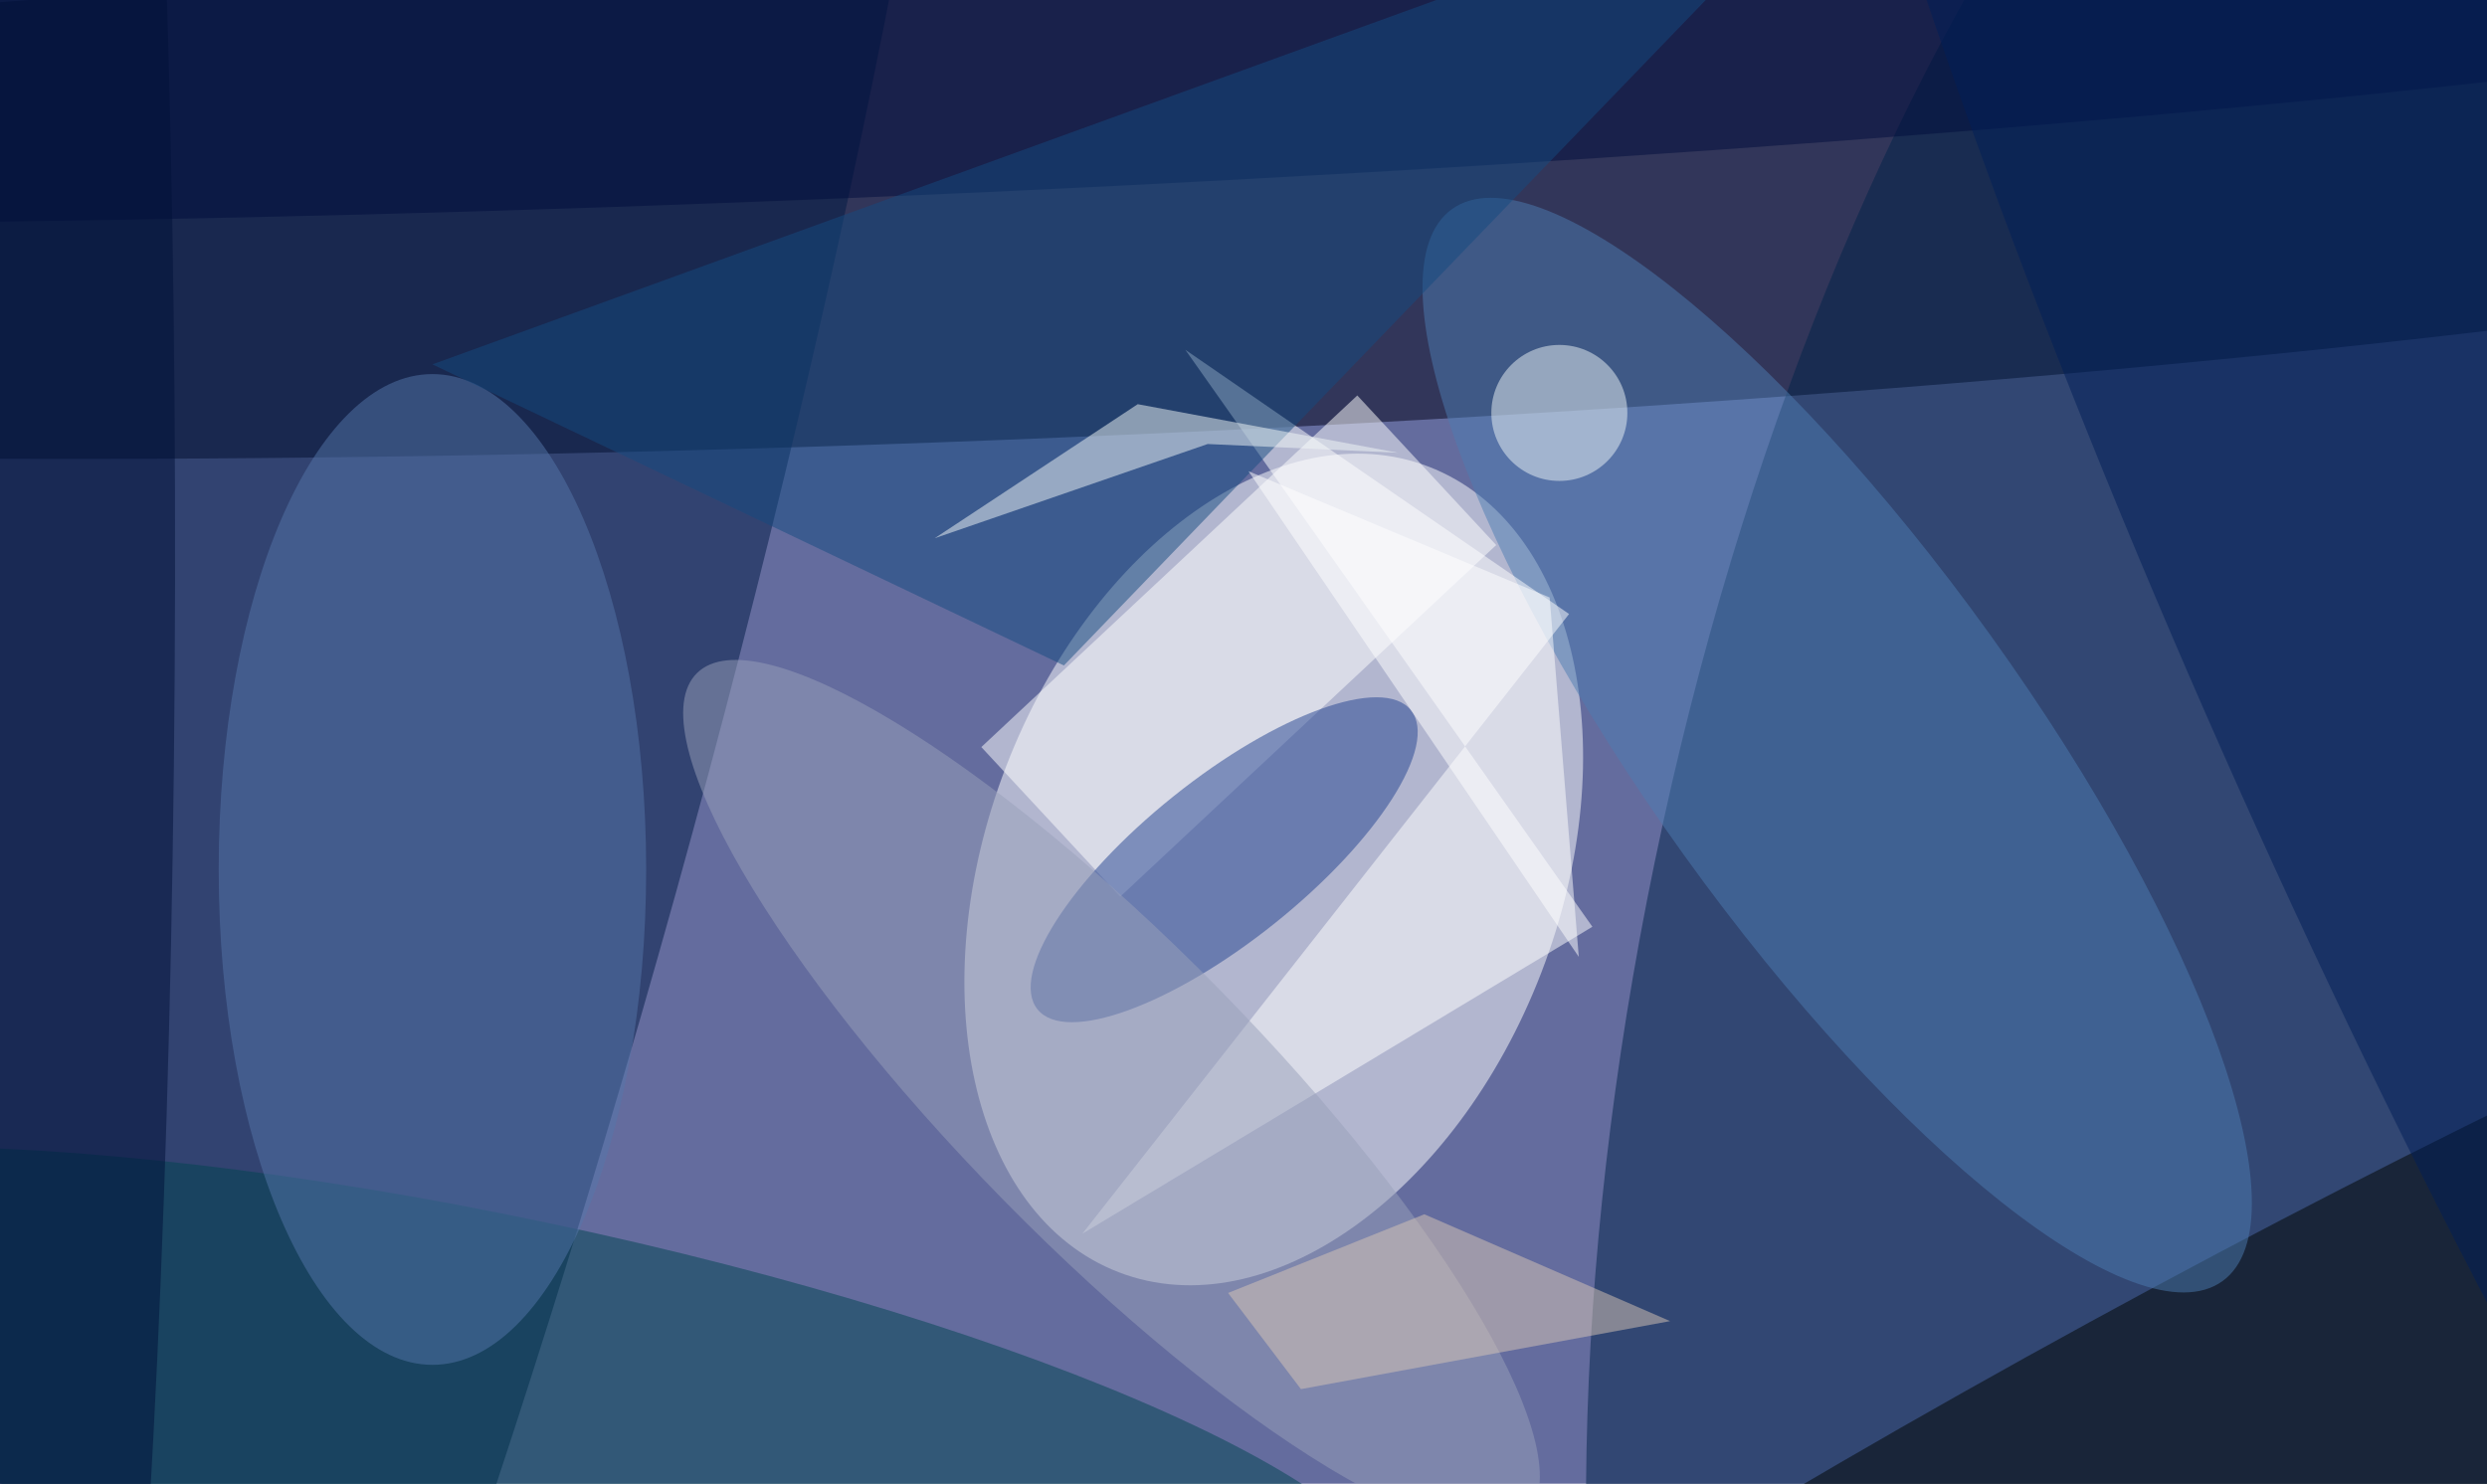
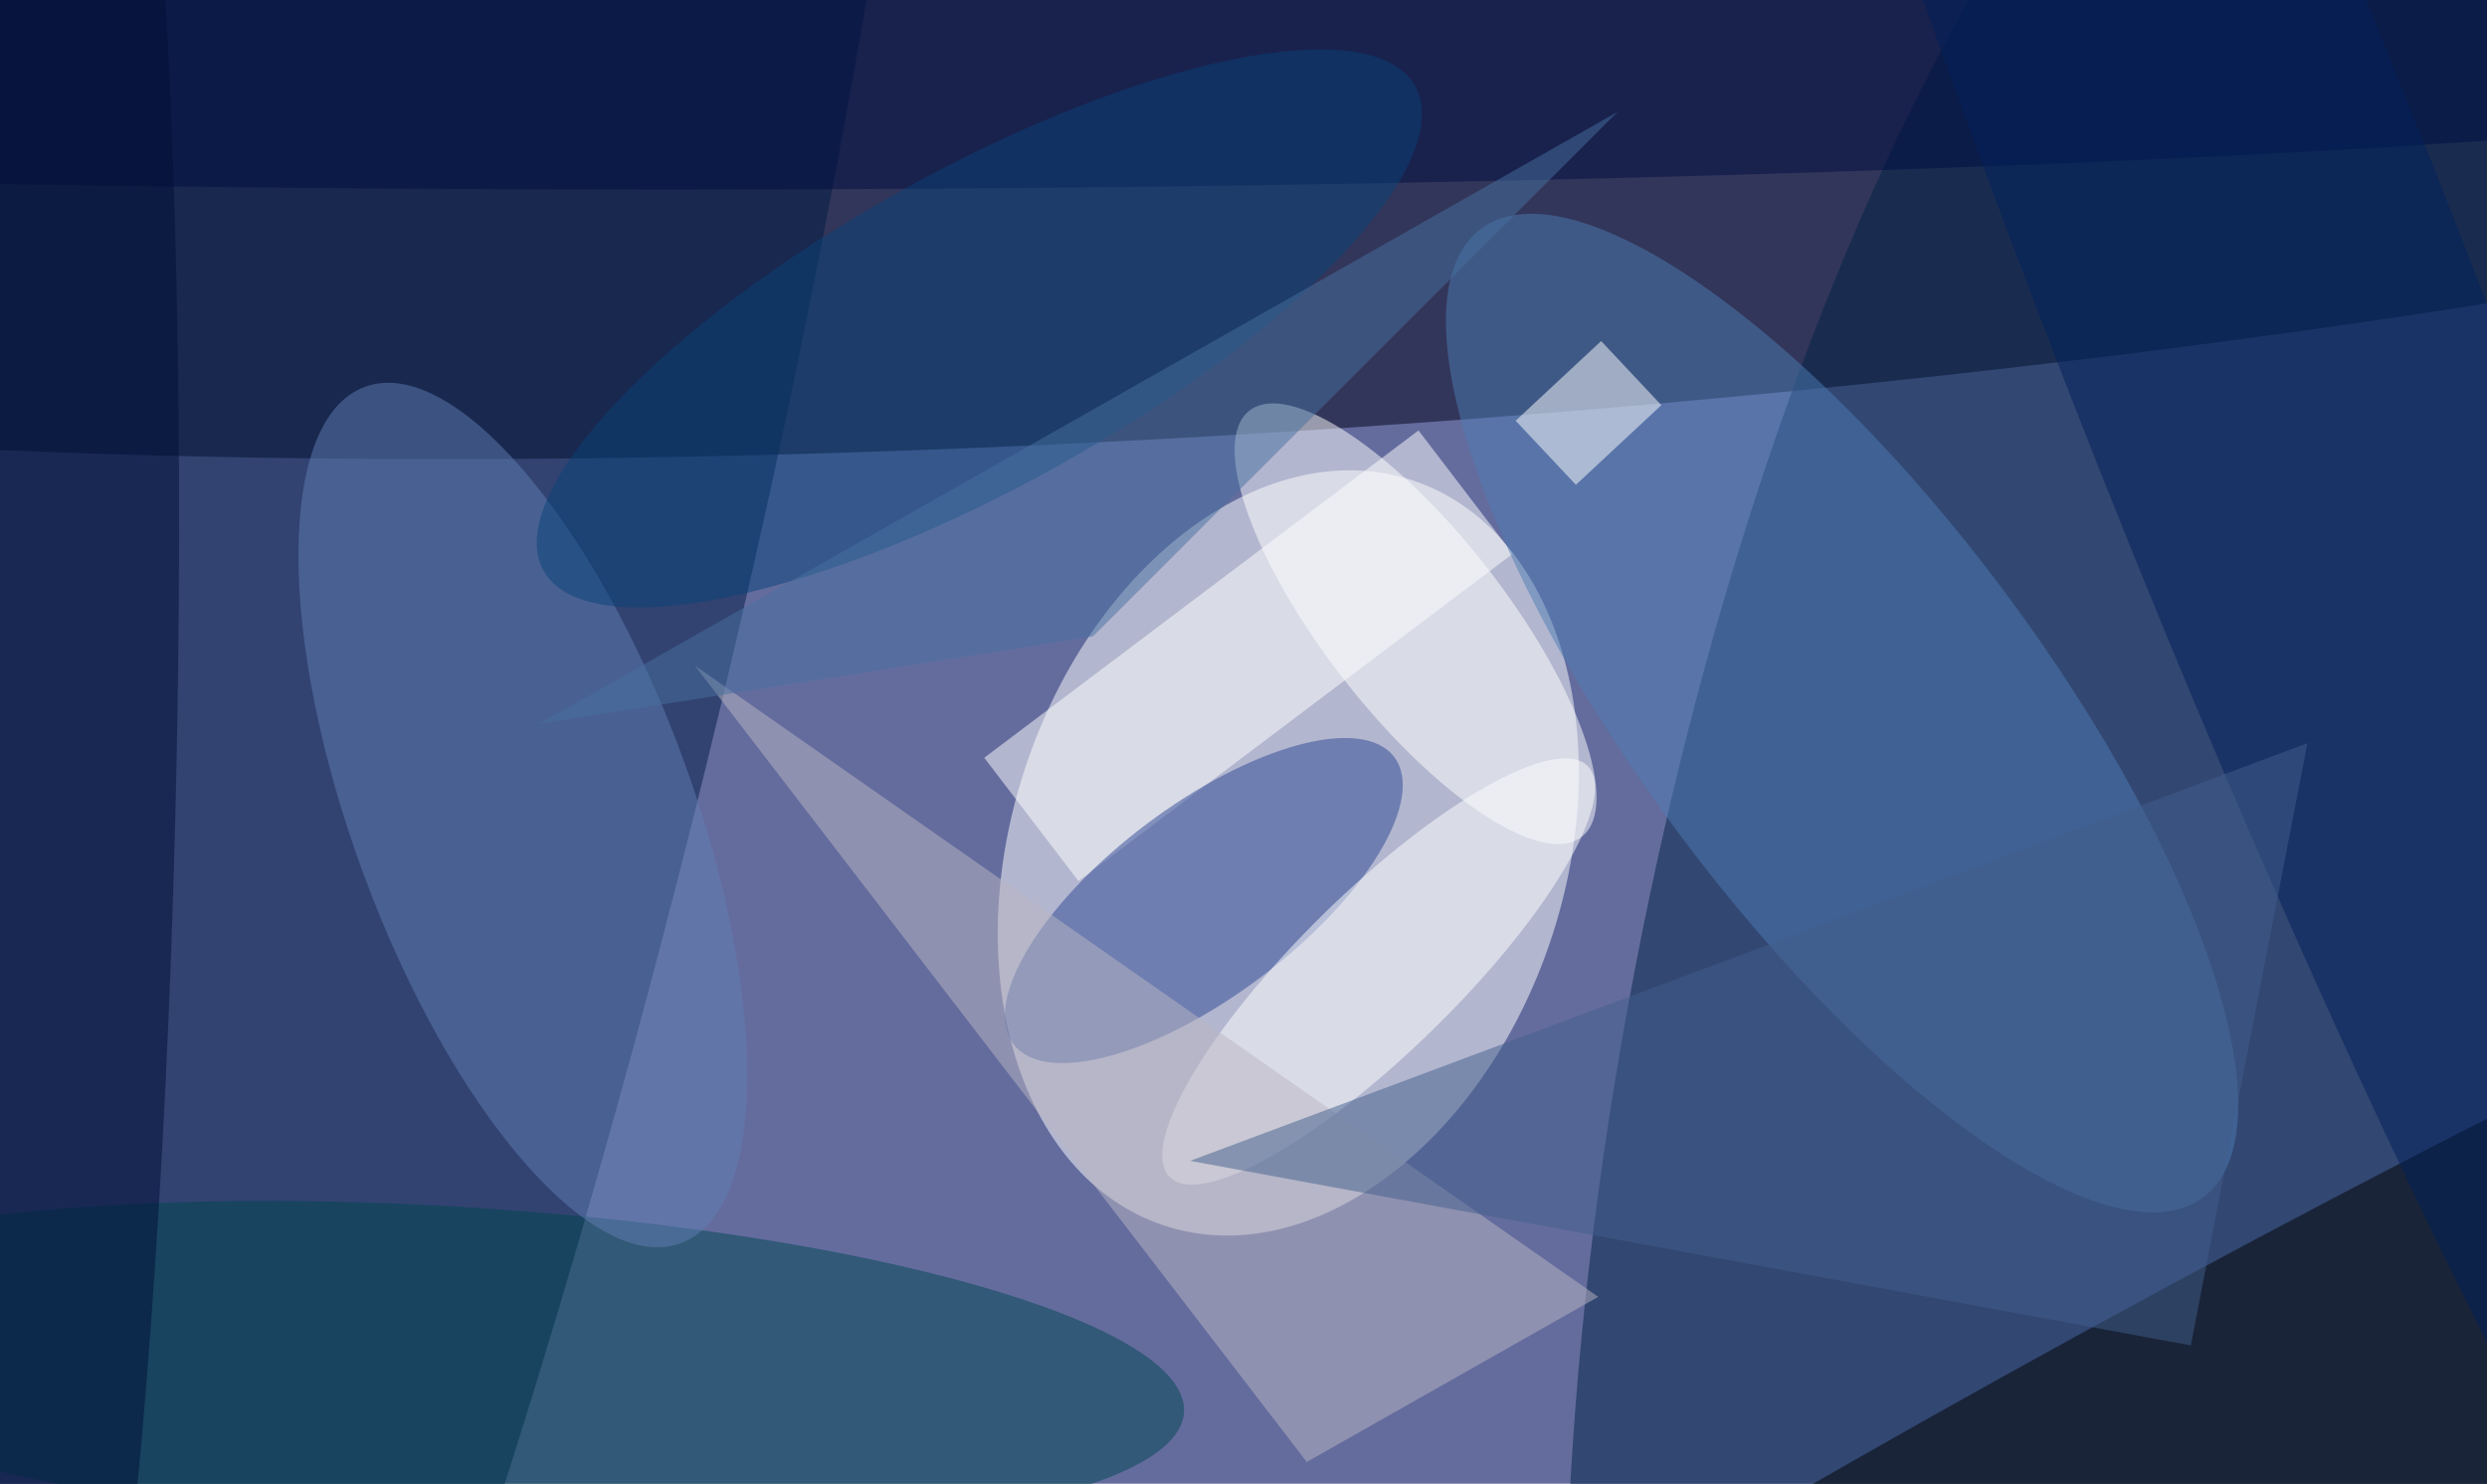
<svg xmlns="http://www.w3.org/2000/svg" width="300" height="179">
  <rect width="100%" height="100%" fill="#646c9e" />
  <g fill-opacity=".5" transform="translate(.6 .6)scale(1.17188)">
-     <circle r="1" fill="#000017" transform="rotate(87.9 37 58.9)scale(25.30341 255)" />
-     <circle r="1" fill="#fff" transform="matrix(-15.96 41.4651 -27.54945 -10.60383 130.6 89)" />
-     <circle r="1" fill="#002248" transform="matrix(-67.04045 -14.6381 33.48753 -153.3681 237.7 98.9)" />
-     <circle r="1" fill="#001a44" transform="rotate(16.1 -311.3 114)scale(47.93991 254.6974)" />
-     <circle r="1" fill="#000400" transform="matrix(8.9721 16.41729 -128.2971 70.11478 223.6 152)" />
-     <circle r="1" fill="#4c7cb2" transform="matrix(15.7654 -11.3286 39.65396 55.18432 188.6 76.2)" />
-     <circle r="1" fill="#004450" transform="matrix(-91.95275 -19.37748 4.22041 -20.0273 51.6 145.4)" />
-     <path fill="#fff" d="m139.2 40.2 14.3 15.4-38.7 36.2-14.3-15.4z" />
-     <circle r="1" fill="#224291" transform="matrix(-19.2182 15.39668 -5.22667 -6.52395 125.5 88)" />
-     <ellipse cx="44" cy="89" fill="#5476ab" rx="22" ry="51" />
-     <path fill="#fff" d="M110.9 126.5 161 62.7l-39.5-27.2 41.9 59.4z" />
-     <circle r="1" fill="#98a0bb" transform="rotate(135.5 34 79.4)scale(15.52519 60.87565)" />
-     <circle r="1" fill="#000c3c" transform="rotate(-92.4 43.7 -41.9)scale(19.83419 255)" />
-     <circle r="1" fill="#001039" transform="matrix(.3218 -184.3817 17.20837 .03003 .3 59.5)" />
-     <path fill="#154b80" d="m44 37 146-53-81 84z" />
-     <circle r="1" fill="#001f58" transform="rotate(-23.9 281.6 -570.6)scale(29.49259 175.9456)" />
-     <path fill="#f3f8f9" d="M116.6 41.1 95.7 54.9l28.1-9.7 19.6.9z" />
-     <path fill="#fff" d="m159 61-31-13 34 50z" />
-     <path fill="#d8c7b6" d="m171.4 135.5-25.3-11-20.2 8.1 7.5 9.9z" />
-     <circle cx="160" cy="42" r="7" fill="#edf4f6" />
+     <circle r="1" fill="#000017" transform="rotate(86.2 67.2 71.9)scale(43.59071 255)" />
+     <circle r="1" fill="#fff" transform="matrix(26.97918 9.0795 -12.89683 38.32215 132.1 87.3)" />
+     <circle r="1" fill="#002247" transform="rotate(-169.1 116.7 44.2)scale(56.13159 153.7366)" />
+     <circle r="1" fill="#001a44" transform="matrix(-44.55104 -10.94278 55.93163 -227.7128 27.6 67.5)" />
+     <circle r="1" fill="#000200" transform="matrix(-11.02408 -20.43501 170.8919 -92.19107 234.3 152)" />
+     <path fill="#fff" d="m100.8 77.5 44.7-33.7 9.7 12.7-44.7 33.7z" />
+     <circle r="1" fill="#4c7cb4" transform="matrix(16.7395 -12.48129 37.16967 49.8508 189.1 72.9)" />
+     <circle r="1" fill="#004651" transform="rotate(3.4 -2342.1 840.3)scale(75.78626 16.69025)" />
+     <circle r="1" fill="#607eb4" transform="matrix(-16.40424 6.0478 -16.25287 -44.08474 53.3 83.4)" />
+     <circle r="1" fill="#2c4694" transform="matrix(19.60463 -14.77315 5.91721 7.8524 123.4 92.2)" />
+     <circle r="1" fill="#fff" transform="matrix(21.51951 -21.14717 5.74214 5.84324 141.4 99.5)" />
+     <path fill="#bab6c3" d="m71 68 63 82 30-17z" />
+     <circle r="1" fill="#fff" transform="matrix(7.37307 -5.74744 17.10127 21.93825 145.2 63.7)" />
+     <ellipse cx="68" cy="4" fill="#000d40" rx="251" ry="15" />
+     <circle r="1" fill="#000f37" transform="rotate(-88.9 39.6 37.1)scale(139.4076 15.9541)" />
+     <circle r="1" fill="#00205a" transform="rotate(-111.3 127.3 -63.5)scale(174.149 21.70487)" />
+     <circle r="1" fill="#094278" transform="matrix(-7.91895 -14.24705 44.86 -24.93455 100.3 33.3)" />
+     <path fill="#425f8c" d="m237 76-115 43 103 19z" />
+     <path fill="#fff" d="m155.5 42.8 8.8-8.2 6.2 6.6-8.8 8.2z" />
+     <path fill="#4671a1" d="m166 11-54 54-57 9z" />
  </g>
</svg>
